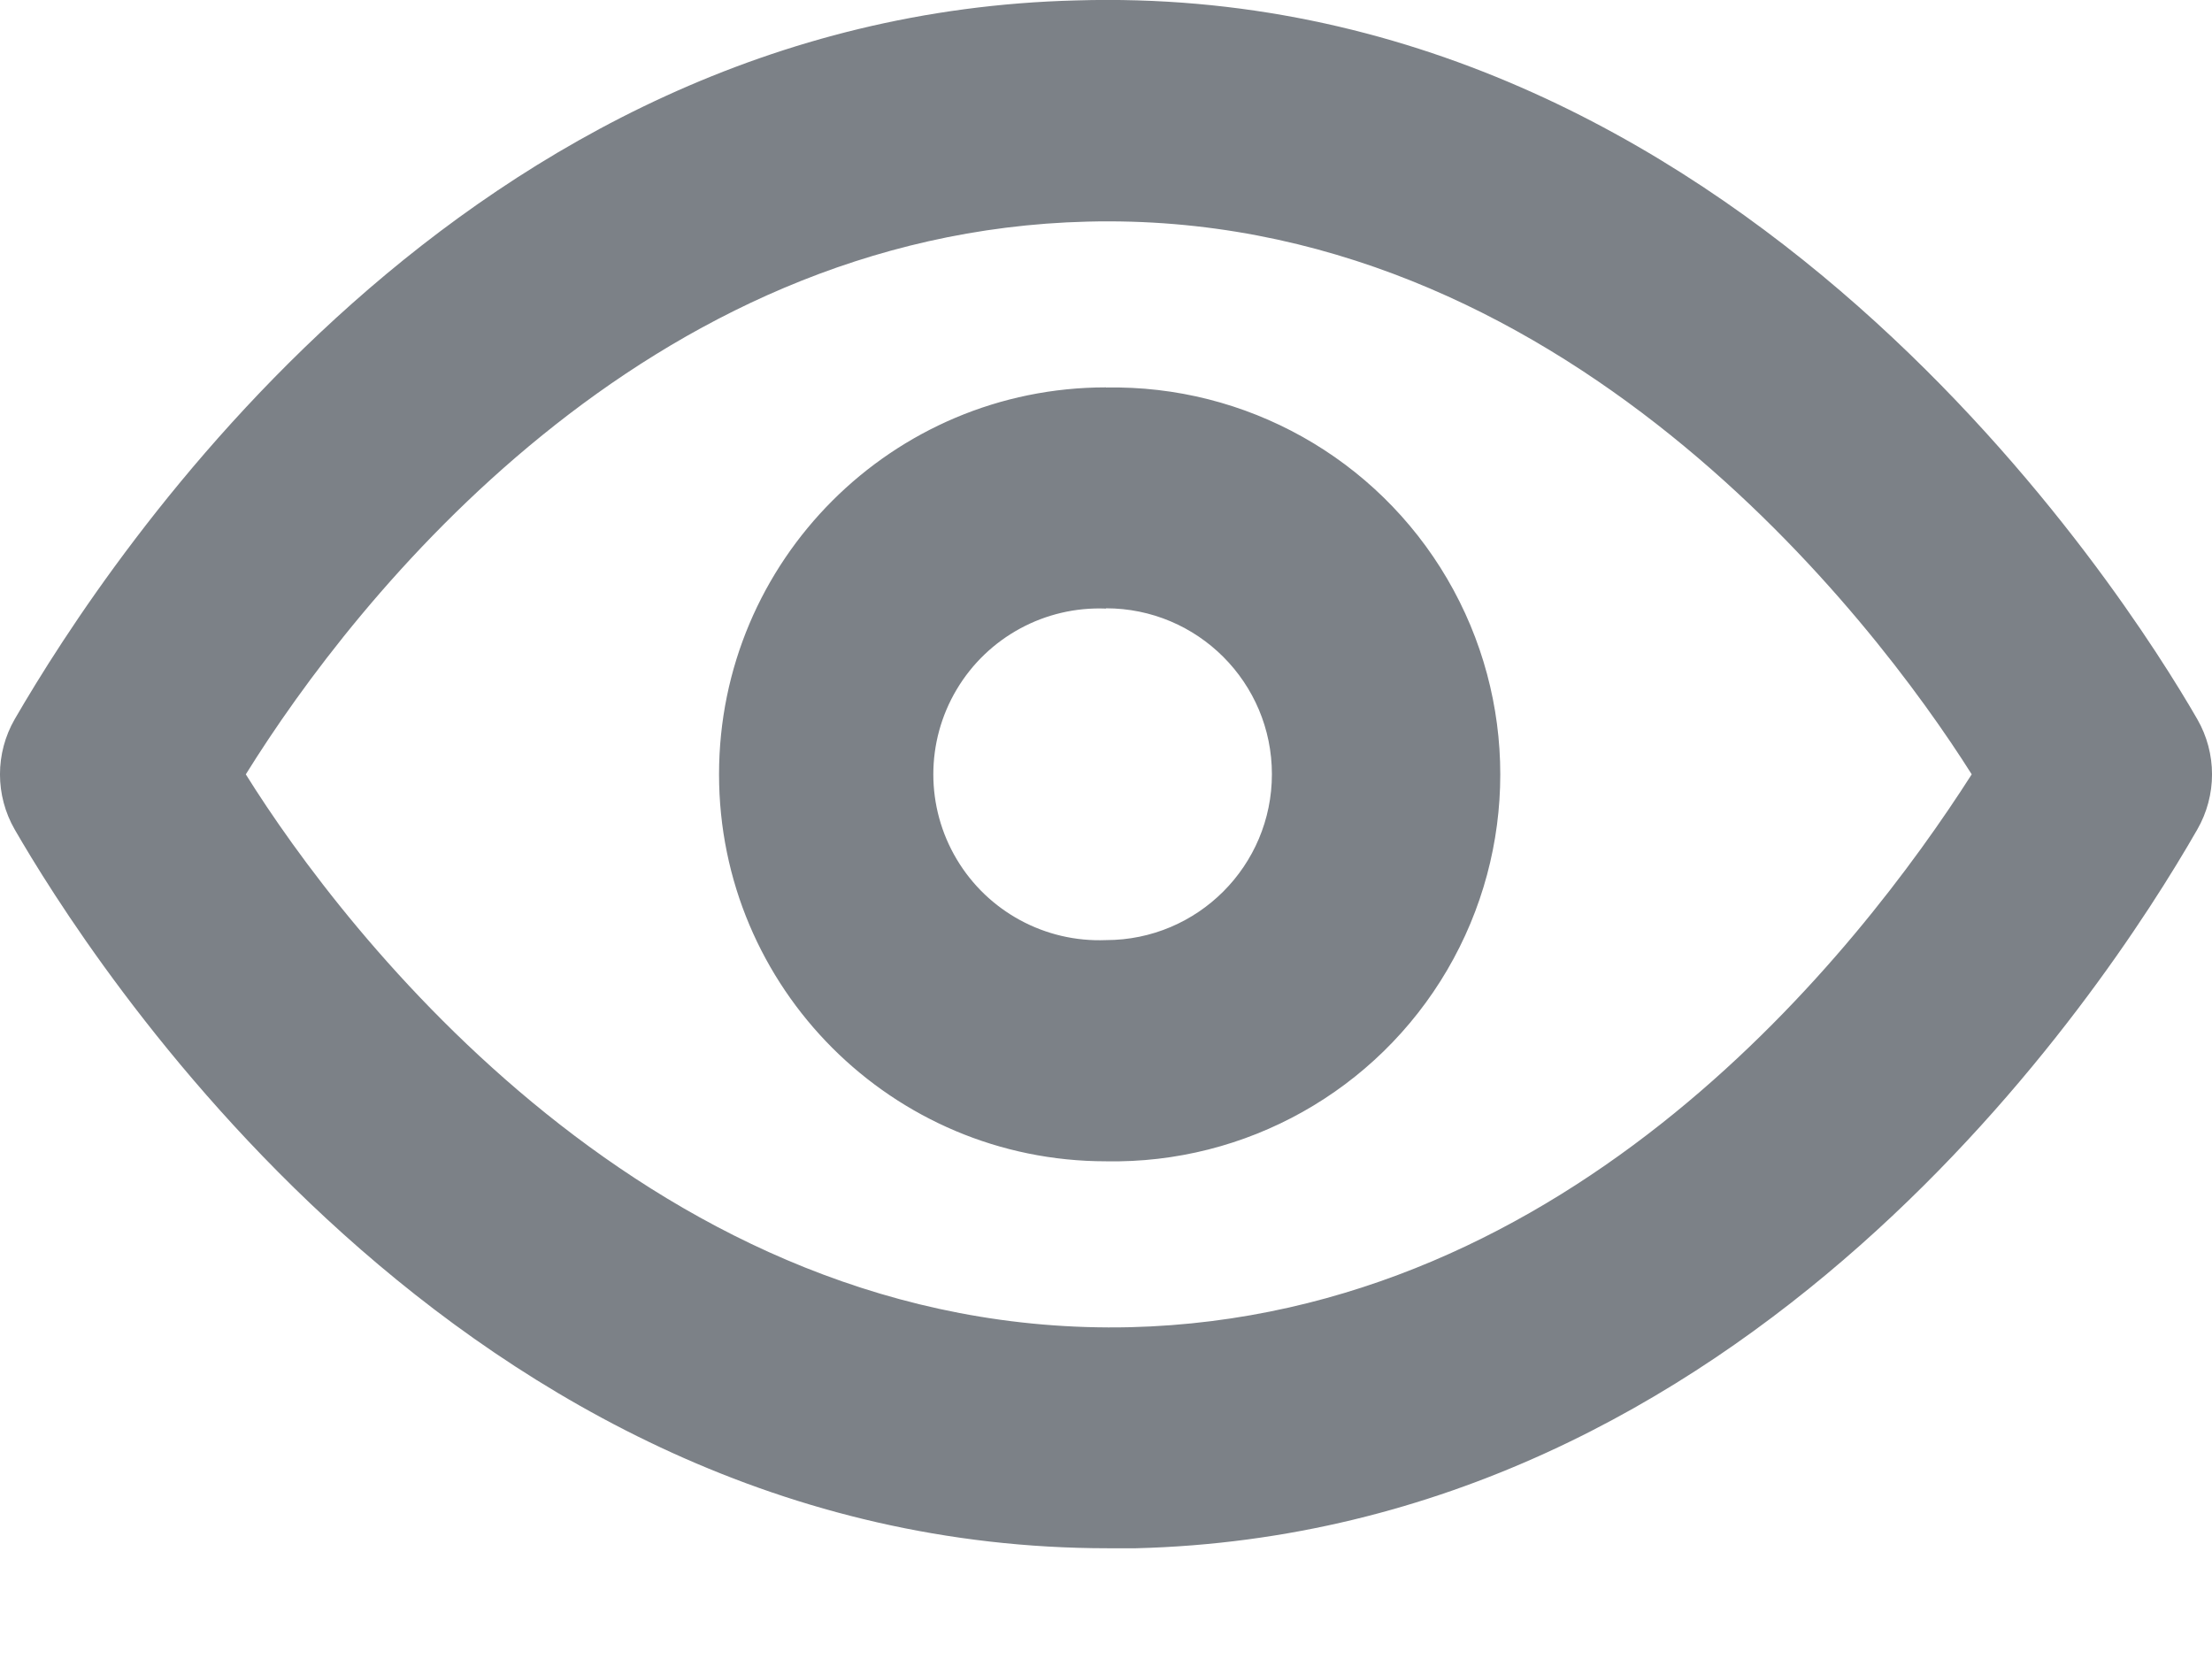
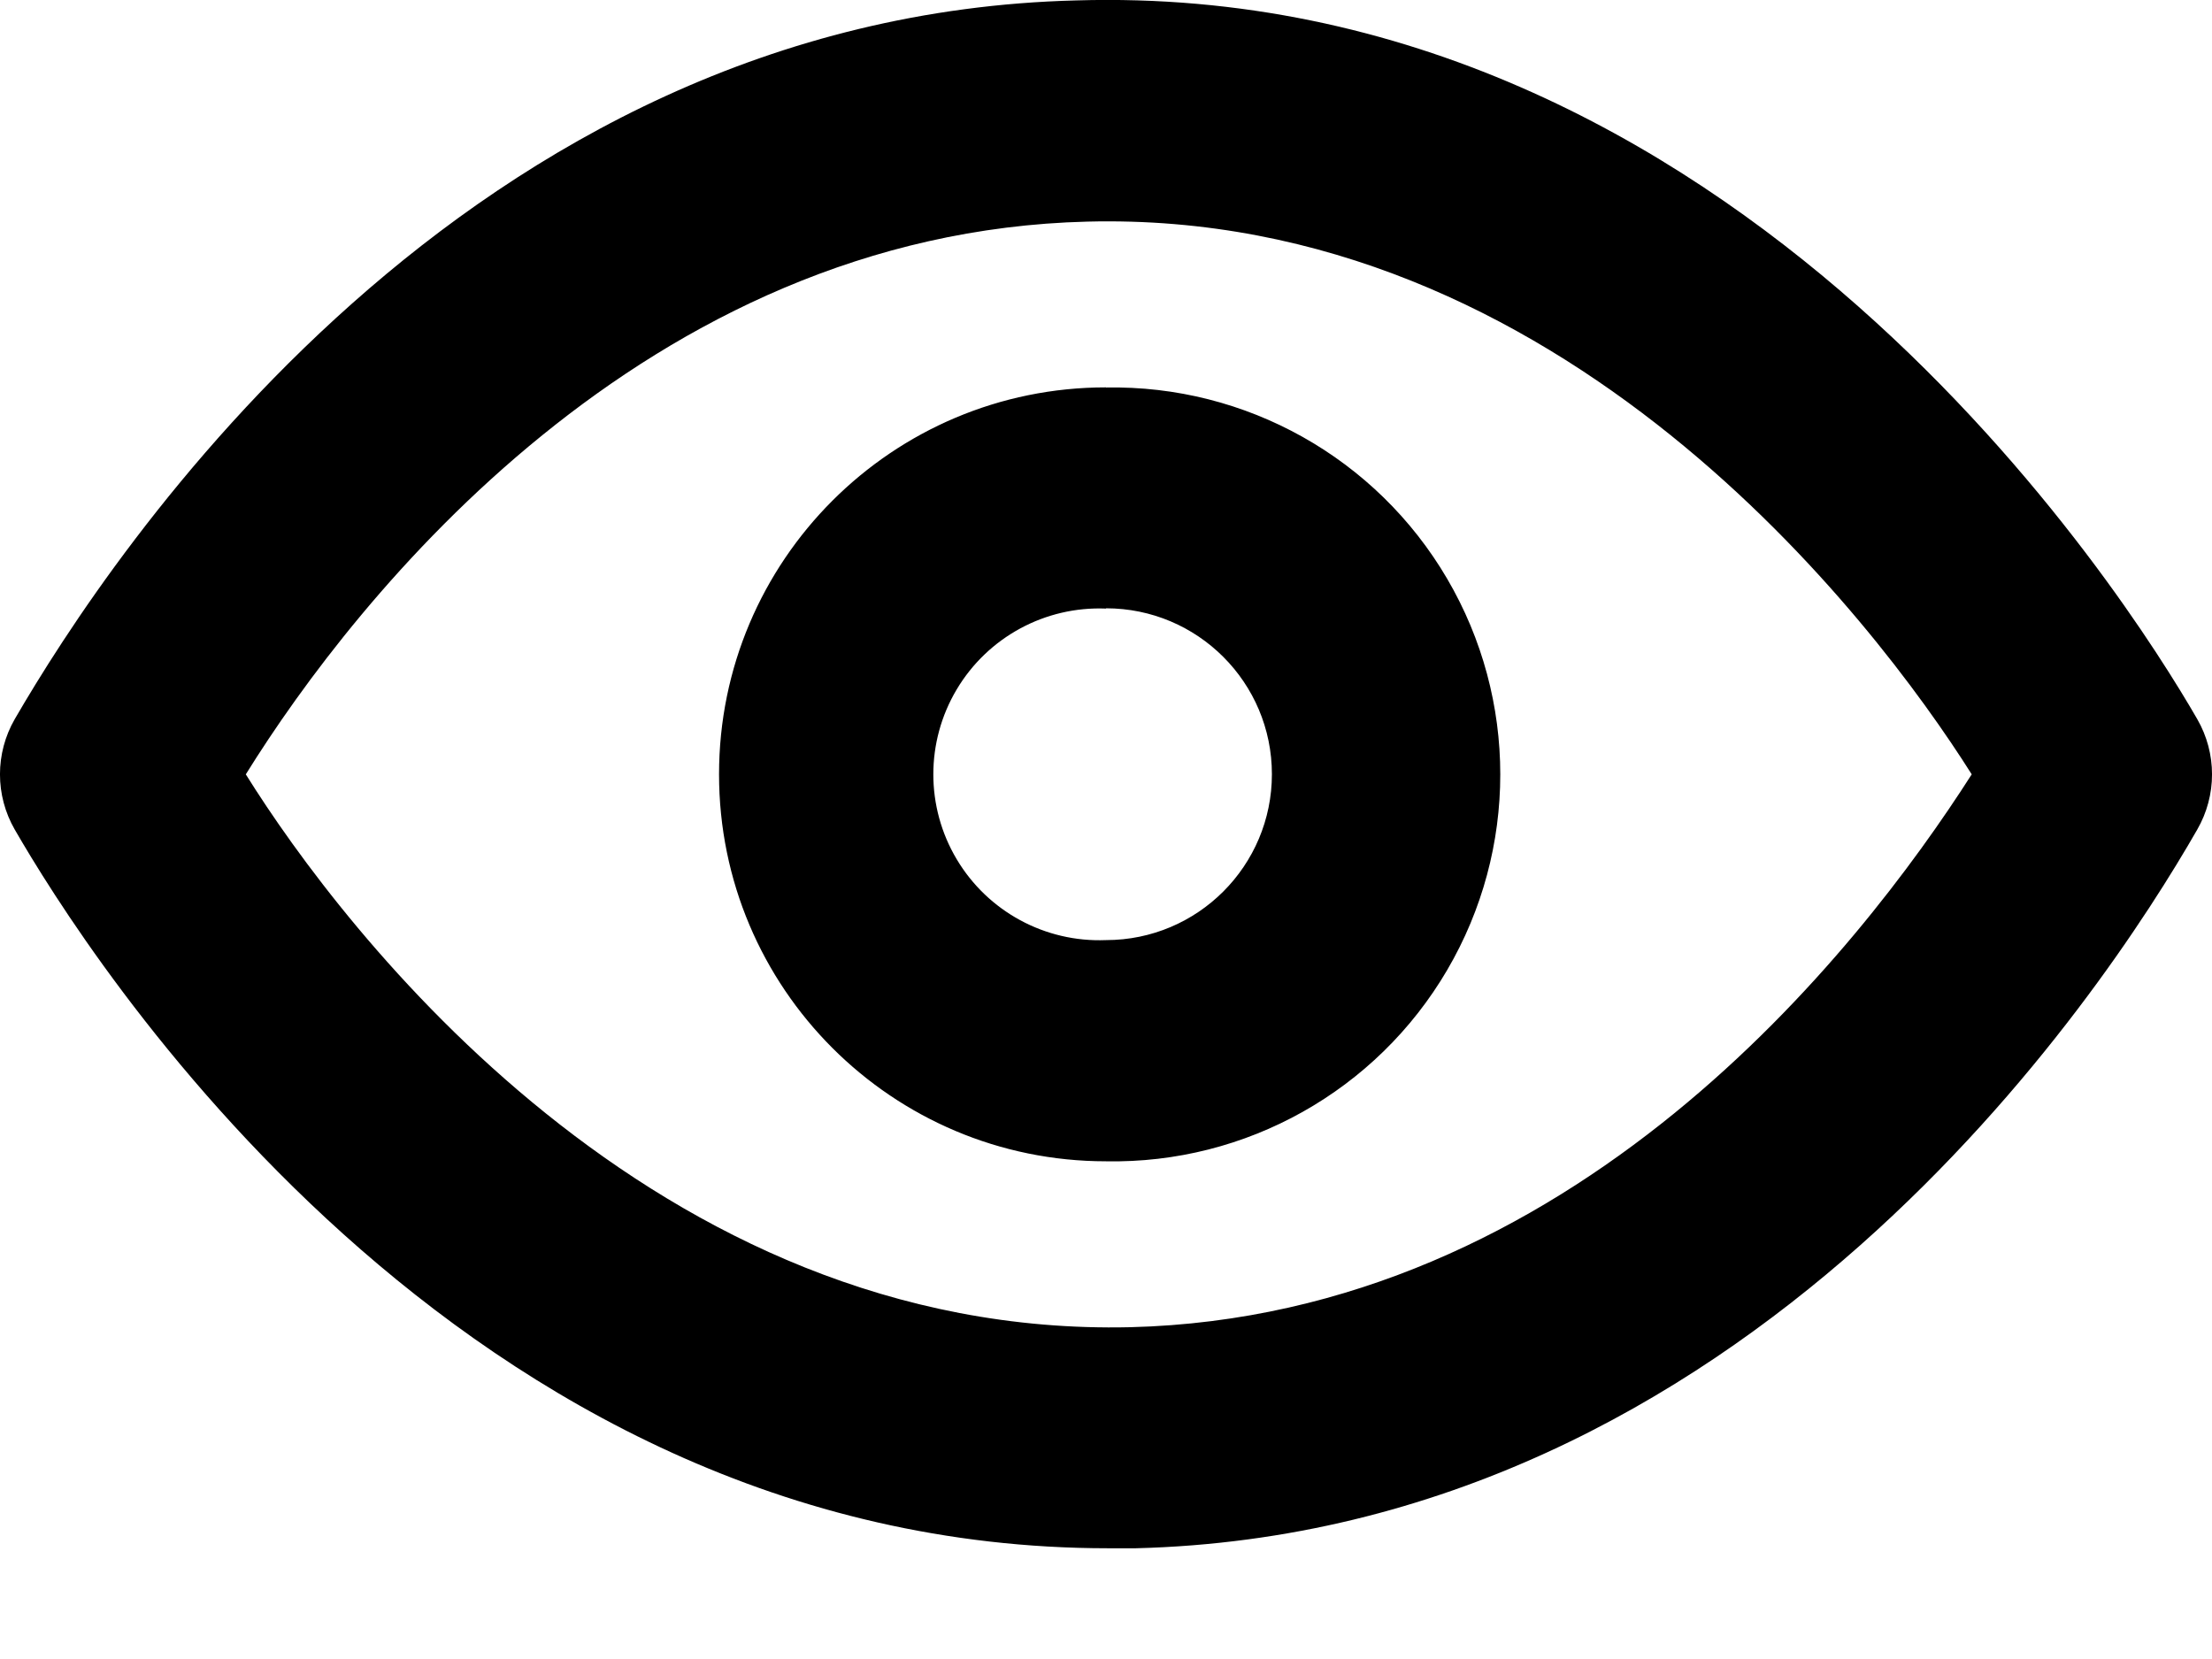
<svg xmlns="http://www.w3.org/2000/svg" width="16" height="12">
-   <path d="M7.784.003c4.782-.144 7.597 4.31 8.109 5.198a.8.8 0 0 1 0 .8c-.688 1.2-3.255 5.086-7.677 5.198h-.2c-4.71 0-7.405-4.326-7.909-5.198a.8.8 0 0 1 0-.8C.803 4.001 3.362.115 7.784.003Zm.38 1.6h-.3c-3.199.08-5.286 2.71-6.086 3.998C2.482 6.73 4.73 9.68 8.176 9.6c3.199-.08 5.262-2.711 6.086-3.999-.712-1.127-2.967-4.086-6.398-3.998ZM8 2.803A2.799 2.799 0 1 1 8 8.4a2.799 2.799 0 0 1 0-5.598Zm0 1.599A1.2 1.2 0 1 0 8 6.8a1.2 1.2 0 0 0 0-2.4Z" fill="#7C8187" />
+   <path d="M7.784.003c4.782-.144 7.597 4.31 8.109 5.198a.8.8 0 0 1 0 .8c-.688 1.2-3.255 5.086-7.677 5.198h-.2c-4.71 0-7.405-4.326-7.909-5.198a.8.8 0 0 1 0-.8C.803 4.001 3.362.115 7.784.003Zm.38 1.6h-.3c-3.199.08-5.286 2.71-6.086 3.998C2.482 6.73 4.73 9.68 8.176 9.6c3.199-.08 5.262-2.711 6.086-3.999-.712-1.127-2.967-4.086-6.398-3.998ZM8 2.803A2.799 2.799 0 1 1 8 8.4a2.799 2.799 0 0 1 0-5.598Zm0 1.599A1.2 1.2 0 1 0 8 6.8a1.2 1.2 0 0 0 0-2.4Z" />
</svg>
